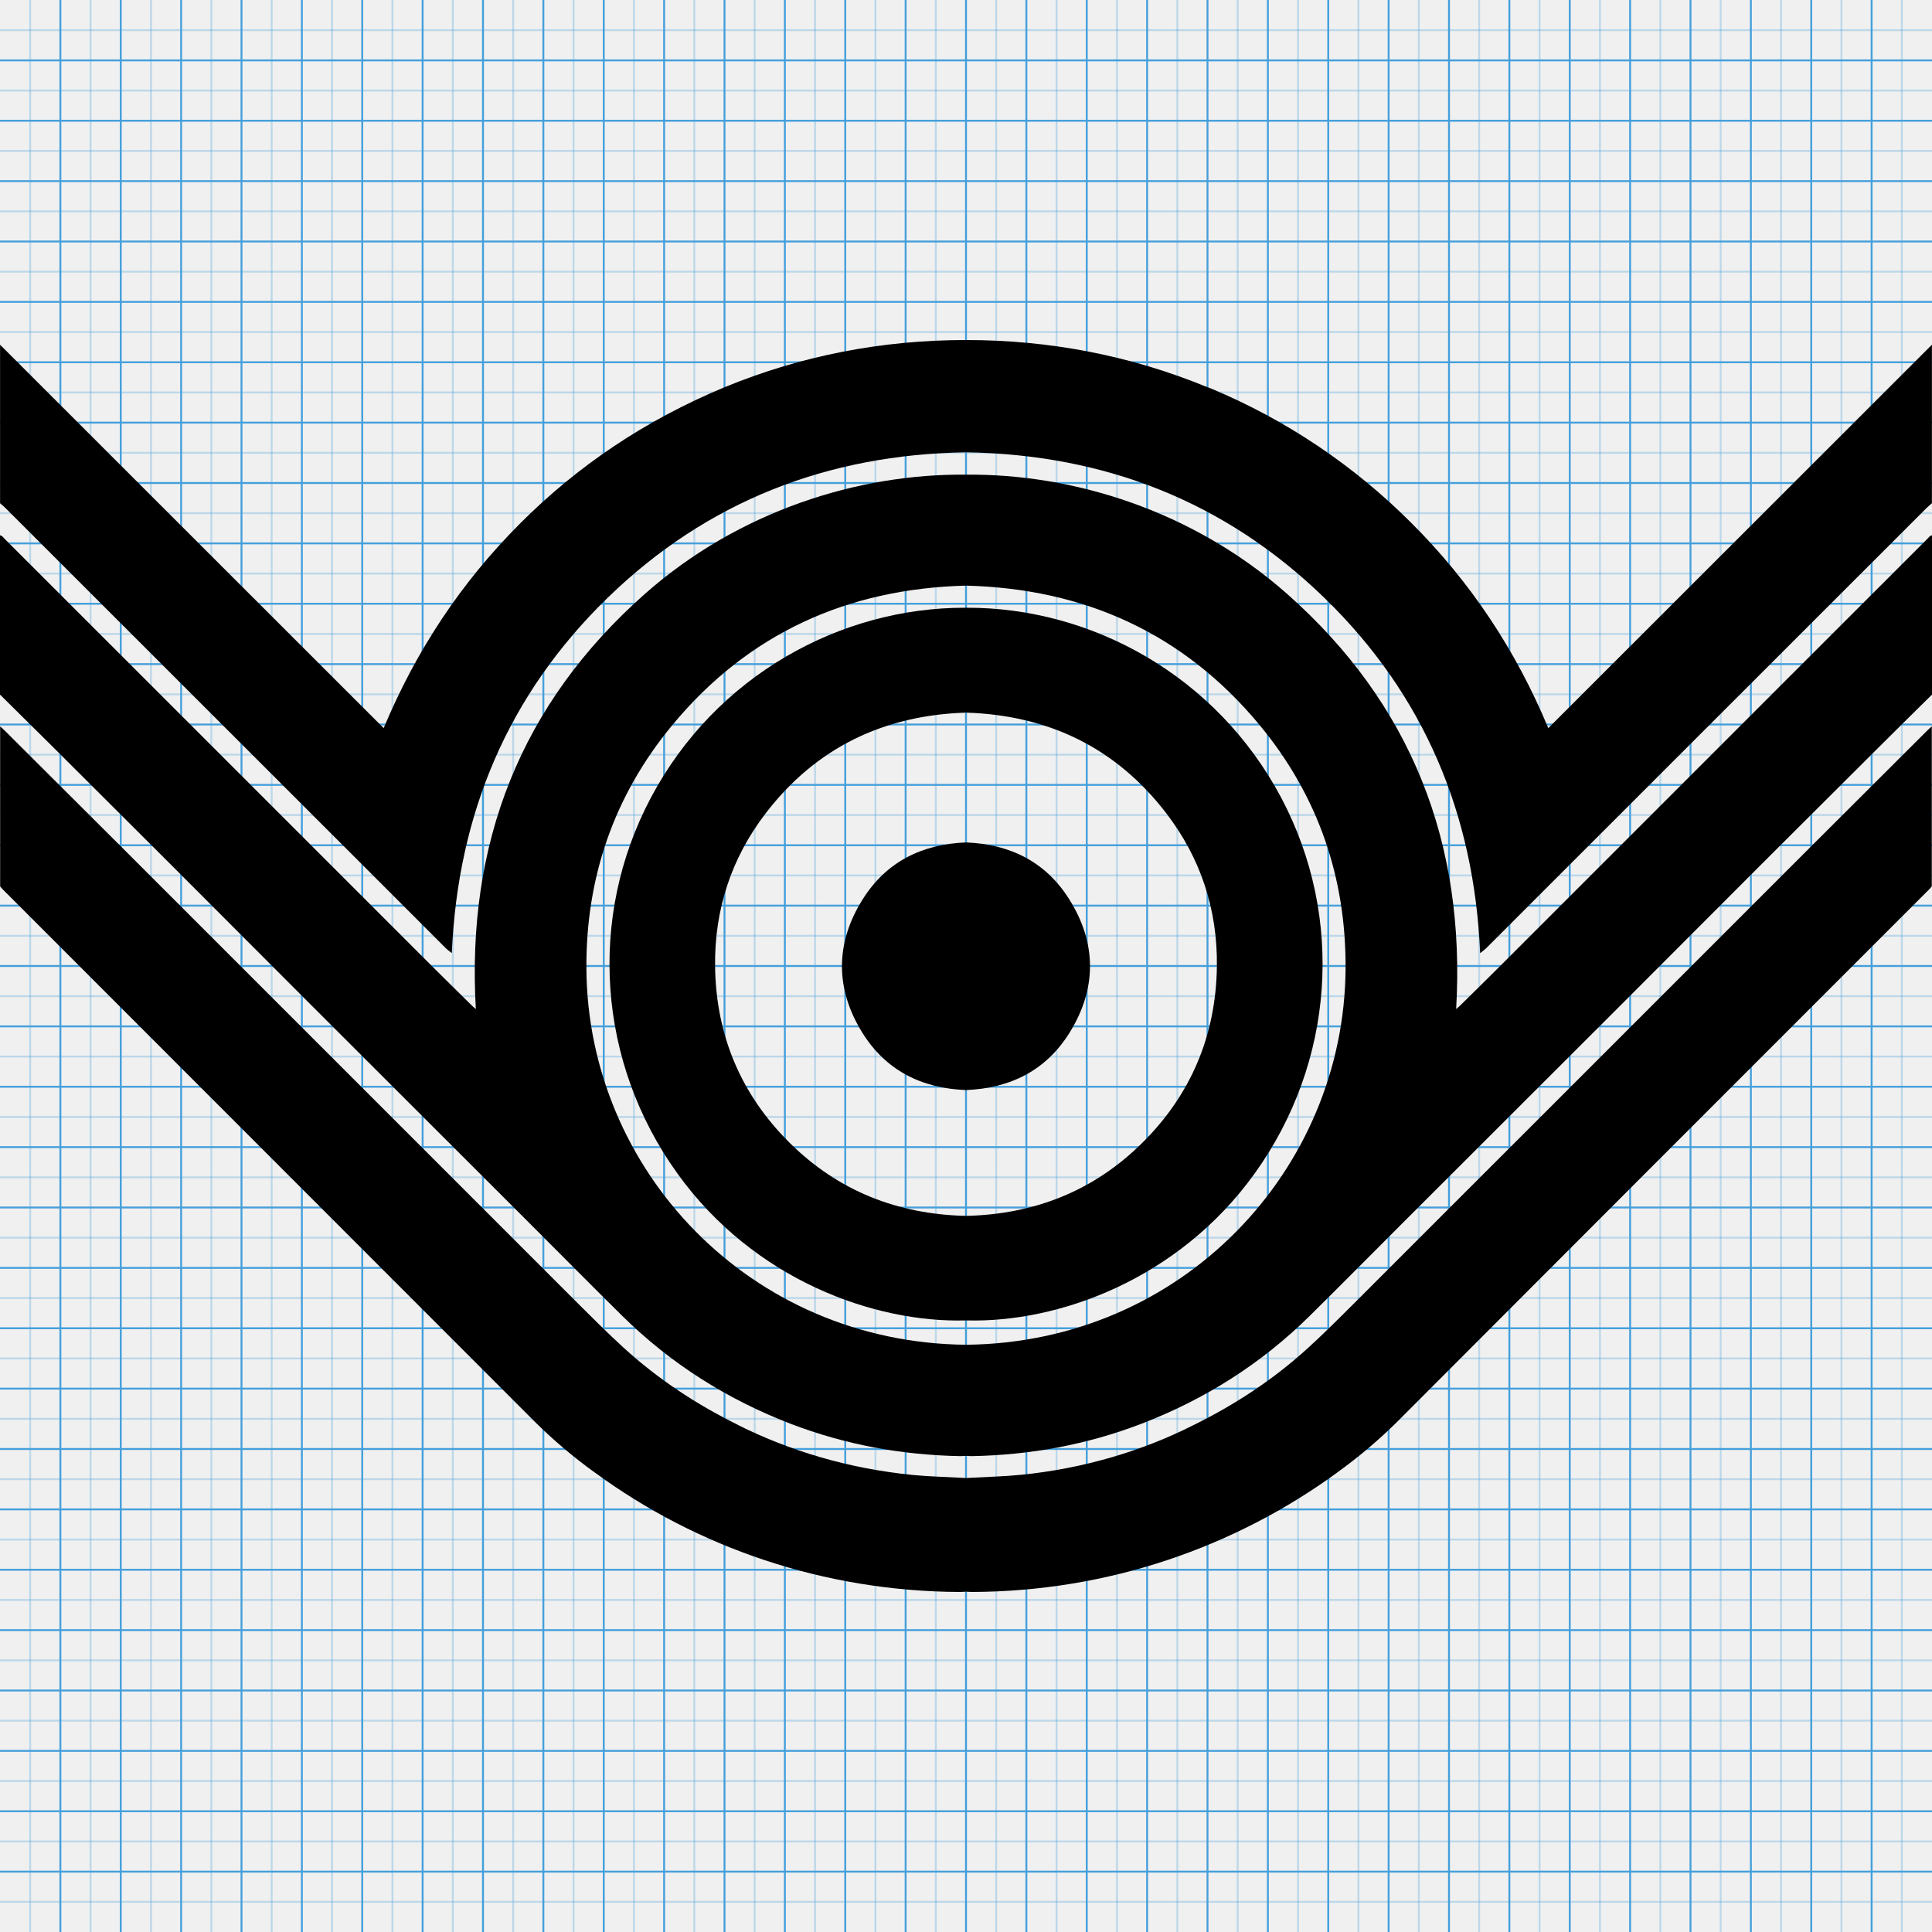
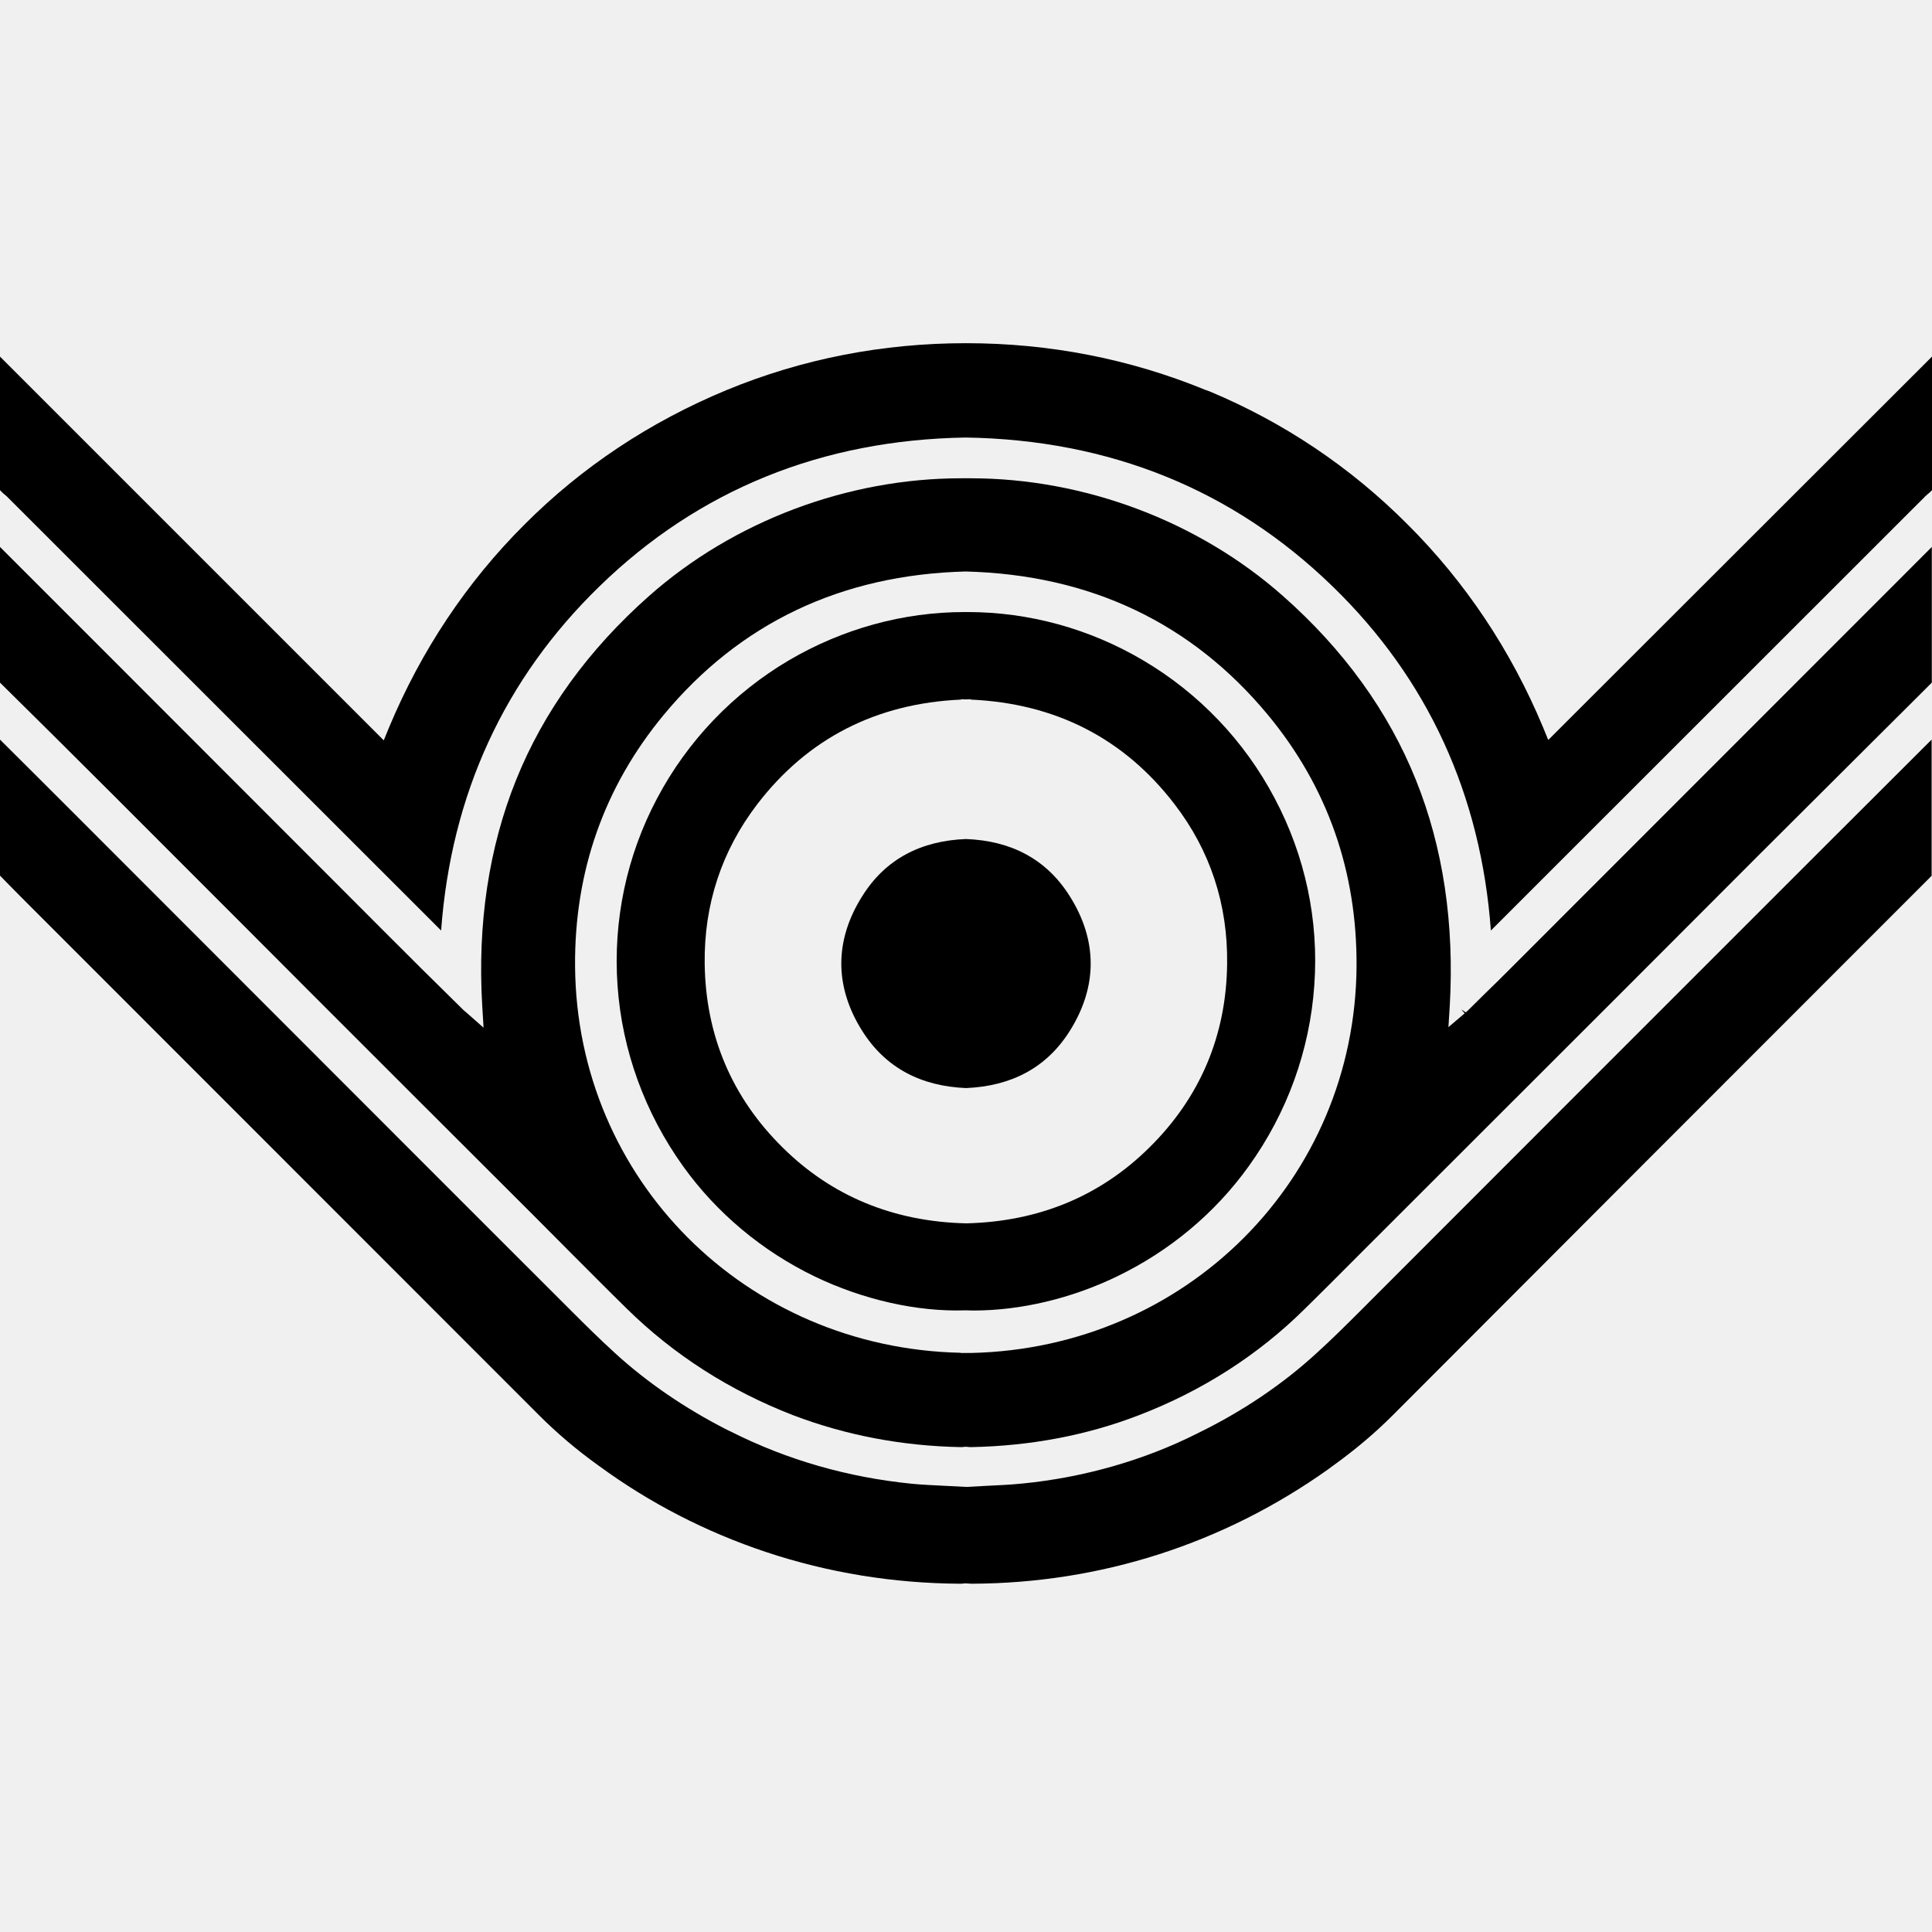
<svg xmlns="http://www.w3.org/2000/svg" version="1.1" width="1024" height="1024" viewBox="0 0 1024 1024">
-   <g id="icomoon-ignore">
-     <line stroke-width="1" x1="16" y1="0" x2="16" y2="1024" stroke="#449FDB" opacity="0.3" />
-     <line stroke-width="1" x1="32" y1="0" x2="32" y2="1024" stroke="#449FDB" opacity="1" />
-     <line stroke-width="1" x1="48" y1="0" x2="48" y2="1024" stroke="#449FDB" opacity="0.3" />
-     <line stroke-width="1" x1="64" y1="0" x2="64" y2="1024" stroke="#449FDB" opacity="1" />
-     <line stroke-width="1" x1="80" y1="0" x2="80" y2="1024" stroke="#449FDB" opacity="0.3" />
-     <line stroke-width="1" x1="96" y1="0" x2="96" y2="1024" stroke="#449FDB" opacity="1" />
-     <line stroke-width="1" x1="112" y1="0" x2="112" y2="1024" stroke="#449FDB" opacity="0.3" />
-     <line stroke-width="1" x1="128" y1="0" x2="128" y2="1024" stroke="#449FDB" opacity="1" />
-     <line stroke-width="1" x1="144" y1="0" x2="144" y2="1024" stroke="#449FDB" opacity="0.3" />
-     <line stroke-width="1" x1="160" y1="0" x2="160" y2="1024" stroke="#449FDB" opacity="1" />
-     <line stroke-width="1" x1="176" y1="0" x2="176" y2="1024" stroke="#449FDB" opacity="0.3" />
-     <line stroke-width="1" x1="192" y1="0" x2="192" y2="1024" stroke="#449FDB" opacity="1" />
-     <line stroke-width="1" x1="208" y1="0" x2="208" y2="1024" stroke="#449FDB" opacity="0.3" />
-     <line stroke-width="1" x1="224" y1="0" x2="224" y2="1024" stroke="#449FDB" opacity="1" />
-     <line stroke-width="1" x1="240" y1="0" x2="240" y2="1024" stroke="#449FDB" opacity="0.3" />
-     <line stroke-width="1" x1="256" y1="0" x2="256" y2="1024" stroke="#449FDB" opacity="1" />
-     <line stroke-width="1" x1="272" y1="0" x2="272" y2="1024" stroke="#449FDB" opacity="0.3" />
-     <line stroke-width="1" x1="288" y1="0" x2="288" y2="1024" stroke="#449FDB" opacity="1" />
-     <line stroke-width="1" x1="304" y1="0" x2="304" y2="1024" stroke="#449FDB" opacity="0.3" />
-     <line stroke-width="1" x1="320" y1="0" x2="320" y2="1024" stroke="#449FDB" opacity="1" />
-     <line stroke-width="1" x1="336" y1="0" x2="336" y2="1024" stroke="#449FDB" opacity="0.3" />
-     <line stroke-width="1" x1="352" y1="0" x2="352" y2="1024" stroke="#449FDB" opacity="1" />
-     <line stroke-width="1" x1="368" y1="0" x2="368" y2="1024" stroke="#449FDB" opacity="0.3" />
-     <line stroke-width="1" x1="384" y1="0" x2="384" y2="1024" stroke="#449FDB" opacity="1" />
-     <line stroke-width="1" x1="400" y1="0" x2="400" y2="1024" stroke="#449FDB" opacity="0.3" />
-     <line stroke-width="1" x1="416" y1="0" x2="416" y2="1024" stroke="#449FDB" opacity="1" />
-     <line stroke-width="1" x1="432" y1="0" x2="432" y2="1024" stroke="#449FDB" opacity="0.3" />
-     <line stroke-width="1" x1="448" y1="0" x2="448" y2="1024" stroke="#449FDB" opacity="1" />
-     <line stroke-width="1" x1="464" y1="0" x2="464" y2="1024" stroke="#449FDB" opacity="0.3" />
-     <line stroke-width="1" x1="480" y1="0" x2="480" y2="1024" stroke="#449FDB" opacity="1" />
-     <line stroke-width="1" x1="496" y1="0" x2="496" y2="1024" stroke="#449FDB" opacity="0.3" />
-     <line stroke-width="1" x1="512" y1="0" x2="512" y2="1024" stroke="#449FDB" opacity="1" />
-     <line stroke-width="1" x1="528" y1="0" x2="528" y2="1024" stroke="#449FDB" opacity="0.3" />
-     <line stroke-width="1" x1="544" y1="0" x2="544" y2="1024" stroke="#449FDB" opacity="1" />
-     <line stroke-width="1" x1="560" y1="0" x2="560" y2="1024" stroke="#449FDB" opacity="0.3" />
-     <line stroke-width="1" x1="576" y1="0" x2="576" y2="1024" stroke="#449FDB" opacity="1" />
-     <line stroke-width="1" x1="592" y1="0" x2="592" y2="1024" stroke="#449FDB" opacity="0.3" />
-     <line stroke-width="1" x1="608" y1="0" x2="608" y2="1024" stroke="#449FDB" opacity="1" />
-     <line stroke-width="1" x1="624" y1="0" x2="624" y2="1024" stroke="#449FDB" opacity="0.3" />
-     <line stroke-width="1" x1="640" y1="0" x2="640" y2="1024" stroke="#449FDB" opacity="1" />
-     <line stroke-width="1" x1="656" y1="0" x2="656" y2="1024" stroke="#449FDB" opacity="0.3" />
-     <line stroke-width="1" x1="672" y1="0" x2="672" y2="1024" stroke="#449FDB" opacity="1" />
-     <line stroke-width="1" x1="688" y1="0" x2="688" y2="1024" stroke="#449FDB" opacity="0.3" />
-     <line stroke-width="1" x1="704" y1="0" x2="704" y2="1024" stroke="#449FDB" opacity="1" />
-     <line stroke-width="1" x1="720" y1="0" x2="720" y2="1024" stroke="#449FDB" opacity="0.3" />
-     <line stroke-width="1" x1="736" y1="0" x2="736" y2="1024" stroke="#449FDB" opacity="1" />
-     <line stroke-width="1" x1="752" y1="0" x2="752" y2="1024" stroke="#449FDB" opacity="0.3" />
-     <line stroke-width="1" x1="768" y1="0" x2="768" y2="1024" stroke="#449FDB" opacity="1" />
-     <line stroke-width="1" x1="784" y1="0" x2="784" y2="1024" stroke="#449FDB" opacity="0.3" />
-     <line stroke-width="1" x1="800" y1="0" x2="800" y2="1024" stroke="#449FDB" opacity="1" />
-     <line stroke-width="1" x1="816" y1="0" x2="816" y2="1024" stroke="#449FDB" opacity="0.3" />
-     <line stroke-width="1" x1="832" y1="0" x2="832" y2="1024" stroke="#449FDB" opacity="1" />
-     <line stroke-width="1" x1="848" y1="0" x2="848" y2="1024" stroke="#449FDB" opacity="0.3" />
-     <line stroke-width="1" x1="864" y1="0" x2="864" y2="1024" stroke="#449FDB" opacity="1" />
-     <line stroke-width="1" x1="880" y1="0" x2="880" y2="1024" stroke="#449FDB" opacity="0.3" />
-     <line stroke-width="1" x1="896" y1="0" x2="896" y2="1024" stroke="#449FDB" opacity="1" />
-     <line stroke-width="1" x1="912" y1="0" x2="912" y2="1024" stroke="#449FDB" opacity="0.3" />
-     <line stroke-width="1" x1="928" y1="0" x2="928" y2="1024" stroke="#449FDB" opacity="1" />
-     <line stroke-width="1" x1="944" y1="0" x2="944" y2="1024" stroke="#449FDB" opacity="0.3" />
-     <line stroke-width="1" x1="960" y1="0" x2="960" y2="1024" stroke="#449FDB" opacity="1" />
-     <line stroke-width="1" x1="976" y1="0" x2="976" y2="1024" stroke="#449FDB" opacity="0.3" />
-     <line stroke-width="1" x1="992" y1="0" x2="992" y2="1024" stroke="#449FDB" opacity="1" />
-     <line stroke-width="1" x1="1008" y1="0" x2="1008" y2="1024" stroke="#449FDB" opacity="0.3" />
-     <line stroke-width="1" x1="0" y1="16" x2="1024" y2="16" stroke="#449FDB" opacity="0.3" />
-     <line stroke-width="1" x1="0" y1="32" x2="1024" y2="32" stroke="#449FDB" opacity="1" />
-     <line stroke-width="1" x1="0" y1="48" x2="1024" y2="48" stroke="#449FDB" opacity="0.3" />
-     <line stroke-width="1" x1="0" y1="64" x2="1024" y2="64" stroke="#449FDB" opacity="1" />
-     <line stroke-width="1" x1="0" y1="80" x2="1024" y2="80" stroke="#449FDB" opacity="0.3" />
-     <line stroke-width="1" x1="0" y1="96" x2="1024" y2="96" stroke="#449FDB" opacity="1" />
-     <line stroke-width="1" x1="0" y1="112" x2="1024" y2="112" stroke="#449FDB" opacity="0.3" />
-     <line stroke-width="1" x1="0" y1="128" x2="1024" y2="128" stroke="#449FDB" opacity="1" />
-     <line stroke-width="1" x1="0" y1="144" x2="1024" y2="144" stroke="#449FDB" opacity="0.3" />
-     <line stroke-width="1" x1="0" y1="160" x2="1024" y2="160" stroke="#449FDB" opacity="1" />
-     <line stroke-width="1" x1="0" y1="176" x2="1024" y2="176" stroke="#449FDB" opacity="0.3" />
-     <line stroke-width="1" x1="0" y1="192" x2="1024" y2="192" stroke="#449FDB" opacity="1" />
-     <line stroke-width="1" x1="0" y1="208" x2="1024" y2="208" stroke="#449FDB" opacity="0.3" />
-     <line stroke-width="1" x1="0" y1="224" x2="1024" y2="224" stroke="#449FDB" opacity="1" />
-     <line stroke-width="1" x1="0" y1="240" x2="1024" y2="240" stroke="#449FDB" opacity="0.3" />
-     <line stroke-width="1" x1="0" y1="256" x2="1024" y2="256" stroke="#449FDB" opacity="1" />
-     <line stroke-width="1" x1="0" y1="272" x2="1024" y2="272" stroke="#449FDB" opacity="0.3" />
-     <line stroke-width="1" x1="0" y1="288" x2="1024" y2="288" stroke="#449FDB" opacity="1" />
-     <line stroke-width="1" x1="0" y1="304" x2="1024" y2="304" stroke="#449FDB" opacity="0.3" />
-     <line stroke-width="1" x1="0" y1="320" x2="1024" y2="320" stroke="#449FDB" opacity="1" />
-     <line stroke-width="1" x1="0" y1="336" x2="1024" y2="336" stroke="#449FDB" opacity="0.3" />
-     <line stroke-width="1" x1="0" y1="352" x2="1024" y2="352" stroke="#449FDB" opacity="1" />
-     <line stroke-width="1" x1="0" y1="368" x2="1024" y2="368" stroke="#449FDB" opacity="0.3" />
-     <line stroke-width="1" x1="0" y1="384" x2="1024" y2="384" stroke="#449FDB" opacity="1" />
-     <line stroke-width="1" x1="0" y1="400" x2="1024" y2="400" stroke="#449FDB" opacity="0.3" />
-     <line stroke-width="1" x1="0" y1="416" x2="1024" y2="416" stroke="#449FDB" opacity="1" />
-     <line stroke-width="1" x1="0" y1="432" x2="1024" y2="432" stroke="#449FDB" opacity="0.3" />
-     <line stroke-width="1" x1="0" y1="448" x2="1024" y2="448" stroke="#449FDB" opacity="1" />
-     <line stroke-width="1" x1="0" y1="464" x2="1024" y2="464" stroke="#449FDB" opacity="0.3" />
-     <line stroke-width="1" x1="0" y1="480" x2="1024" y2="480" stroke="#449FDB" opacity="1" />
-     <line stroke-width="1" x1="0" y1="496" x2="1024" y2="496" stroke="#449FDB" opacity="0.3" />
-     <line stroke-width="1" x1="0" y1="512" x2="1024" y2="512" stroke="#449FDB" opacity="1" />
-     <line stroke-width="1" x1="0" y1="528" x2="1024" y2="528" stroke="#449FDB" opacity="0.3" />
-     <line stroke-width="1" x1="0" y1="544" x2="1024" y2="544" stroke="#449FDB" opacity="1" />
-     <line stroke-width="1" x1="0" y1="560" x2="1024" y2="560" stroke="#449FDB" opacity="0.3" />
-     <line stroke-width="1" x1="0" y1="576" x2="1024" y2="576" stroke="#449FDB" opacity="1" />
-     <line stroke-width="1" x1="0" y1="592" x2="1024" y2="592" stroke="#449FDB" opacity="0.3" />
-     <line stroke-width="1" x1="0" y1="608" x2="1024" y2="608" stroke="#449FDB" opacity="1" />
-     <line stroke-width="1" x1="0" y1="624" x2="1024" y2="624" stroke="#449FDB" opacity="0.3" />
-     <line stroke-width="1" x1="0" y1="640" x2="1024" y2="640" stroke="#449FDB" opacity="1" />
-     <line stroke-width="1" x1="0" y1="656" x2="1024" y2="656" stroke="#449FDB" opacity="0.3" />
-     <line stroke-width="1" x1="0" y1="672" x2="1024" y2="672" stroke="#449FDB" opacity="1" />
-     <line stroke-width="1" x1="0" y1="688" x2="1024" y2="688" stroke="#449FDB" opacity="0.3" />
-     <line stroke-width="1" x1="0" y1="704" x2="1024" y2="704" stroke="#449FDB" opacity="1" />
-     <line stroke-width="1" x1="0" y1="720" x2="1024" y2="720" stroke="#449FDB" opacity="0.3" />
-     <line stroke-width="1" x1="0" y1="736" x2="1024" y2="736" stroke="#449FDB" opacity="1" />
-     <line stroke-width="1" x1="0" y1="752" x2="1024" y2="752" stroke="#449FDB" opacity="0.3" />
-     <line stroke-width="1" x1="0" y1="768" x2="1024" y2="768" stroke="#449FDB" opacity="1" />
-     <line stroke-width="1" x1="0" y1="784" x2="1024" y2="784" stroke="#449FDB" opacity="0.3" />
-     <line stroke-width="1" x1="0" y1="800" x2="1024" y2="800" stroke="#449FDB" opacity="1" />
-     <line stroke-width="1" x1="0" y1="816" x2="1024" y2="816" stroke="#449FDB" opacity="0.3" />
-     <line stroke-width="1" x1="0" y1="832" x2="1024" y2="832" stroke="#449FDB" opacity="1" />
-     <line stroke-width="1" x1="0" y1="848" x2="1024" y2="848" stroke="#449FDB" opacity="0.3" />
-     <line stroke-width="1" x1="0" y1="864" x2="1024" y2="864" stroke="#449FDB" opacity="1" />
-     <line stroke-width="1" x1="0" y1="880" x2="1024" y2="880" stroke="#449FDB" opacity="0.3" />
-     <line stroke-width="1" x1="0" y1="896" x2="1024" y2="896" stroke="#449FDB" opacity="1" />
-     <line stroke-width="1" x1="0" y1="912" x2="1024" y2="912" stroke="#449FDB" opacity="0.3" />
-     <line stroke-width="1" x1="0" y1="928" x2="1024" y2="928" stroke="#449FDB" opacity="1" />
-     <line stroke-width="1" x1="0" y1="944" x2="1024" y2="944" stroke="#449FDB" opacity="0.3" />
-     <line stroke-width="1" x1="0" y1="960" x2="1024" y2="960" stroke="#449FDB" opacity="1" />
-     <line stroke-width="1" x1="0" y1="976" x2="1024" y2="976" stroke="#449FDB" opacity="0.3" />
-     <line stroke-width="1" x1="0" y1="992" x2="1024" y2="992" stroke="#449FDB" opacity="1" />
-     <line stroke-width="1" x1="0" y1="1008" x2="1024" y2="1008" stroke="#449FDB" opacity="0.3" />
+   <g>
+     <path fill="none" d="M567,474.9c14.7,23.4,14.8,47.7,0.2,71.1c-12.5,20-31.4,29.6-55.2,30.6h0c-23.7-1-42.7-10.5-55.2-30.6   c-14.5-23.4-14.5-47.8,0.2-71.1c12.5-19.9,31.4-29.4,55-30.3h0v0C535.6,445.6,554.5,455.1,567,474.9z" />
+     <polygon fill="none" points="512,713.3 512,713.3 512,712.5  " />
+     <polygon fill="none" points="512.3,320 512.3,320.6 512.3,320.6  " />
+     <polygon fill="#FFFFFF" points="512,712.3 512,712.3 512,712.3  " />
+     <path fill="#FFFFFF" d="M741.8,753.4C741.8,753.4,741.8,753.4,741.8,753.4C741.8,753.4,741.8,753.4,741.8,753.4L741.8,753.4z" />
+     <g>
+       <rect x="774.5" y="535" transform="matrix(0.4472 -0.8944 0.8944 0.4472 -50.366 988.4411)" fill="none" width="0" height="0" />
+       <path d="M3.5,263l230.3,230.2c5.3-72.1,33.5-133.4,83.9-182.4c52.6-51.2,118-77.7,194.2-78.9c76.4,1.2,141.7,27.7,194.4,78.9    c50.4,48.9,78.6,110.3,83.9,182.4c10.7-10.7,21.6-21.6,32.3-32.3l198-197.9c0.8-0.7,1.5-1.4,2.3-2c0.1-0.1,0.7-0.7,1.2-1.2v-70.8    L820.6,392.2l-2.7-6.6c-17.1-41-41.3-77.2-71.9-107.7c-30.3-30.4-65.7-54.1-105-70.5l-2-0.7c-40.2-16.5-82.8-24.8-127-24.8    c-44.2,0-86.8,8.3-126.8,24.8c-40.8,16.9-76.9,40.9-107.2,71.3c-30.6,30.5-54.8,66.8-71.9,107.8l-2.7,6.6l-5.1-5.1L0,189v70.8    c0.7,0.7,1.5,1.5,1.6,1.6C1.9,261.6,2.7,262.3,3.5,263z" />
+       <path d="M767.7,544.4l0.7-11.2c2.5-43.6-3.5-83.9-17.9-119.7c-14.6-36.4-38.4-69.3-70.6-97.7c-44.8-39.6-105.2-62.3-165.5-62.3    l-2.3,0l-2.6,0c-60.3,0-120.6,22.7-165.4,62.3c-32.2,28.5-56,61.3-70.6,97.7c-14.4,35.8-20.5,76.1-17.9,119.7l0.7,11.5l-9.3-8.2    c-0.5-0.4-0.9-0.7-1.4-1.2l-6.3-6.2c-5.1-5-10.3-10.2-15.5-15.3c-13.6-13.6-27.4-27.3-40.9-40.9L49.7,339.6    C33.1,323,16.1,306,0,289.9v71.9l10.1,10c6.1,6,12.2,12.1,18.3,18.1c20.9,20.8,42.1,41.9,62.9,62.8c24.4,24.4,49.2,49.2,73.6,73.7    c39.2,39.2,79,79,118.3,118.2l20,20.1c9.5,9.5,19.3,19.4,29,28.9c24.9,24.5,54.6,43.5,88.2,56.5c27.8,10.6,57.6,16.3,88.8,16.9    c0.5,0,1,0,1.6-0.1l1-0.1l1.2,0.1c0.9,0.1,1.3,0.1,1.7,0.1c31.3-0.6,61.2-6.2,88.9-16.9c33.6-12.9,63.3-31.9,88.1-56.5    c10.8-10.6,21.6-21.5,32.1-32l135.3-135.2c24.4-24.4,49.1-49.2,73.5-73.6c20.9-20.8,42-41.9,63-62.8c6.7-6.7,13.5-13.4,20-19.9    l8.3-8.3v-71.9L800.2,513.7c-4.3,4.3-8.7,8.7-13.1,12.9l-8.8,8.7c-0.5,0.5-0.9,0.8-1.4,1.3l-2.4-1.6v0l0,0l1.8,2.1L767.7,544.4z     M514.7,717.1L514.7,717.1l-2.8,0l-2.8,0v-0.1c-113.9-2.5-203.4-91.9-204.3-204.8c-0.4-50.3,15.4-95.1,46.9-133.2    c40.4-48.8,94.3-74.4,160.1-76.1c66.1,1.7,119.9,27.3,160.3,76.1c31.5,38.1,47.2,82.9,46.9,133.2    C718.2,625.1,628.6,714.6,514.7,717.1z" />
+       <path d="M721,694.8c-8.5,8.5-15.6,15.5-23.2,22.4c-18.1,16.6-39.3,30.9-63.1,42.5c-28.1,14.2-60.2,23.4-92.8,26.6l-1.2,0.1    c-5.8,0.6-11.7,0.8-17.4,1.1l-11.1,0.6l-11.6-0.6c-5.7-0.3-11.6-0.5-17.5-1.1c-33.8-3.4-65.9-12.6-95.5-27.5l-2.5-1.2l0,0    c-22.1-11.3-42-24.9-59.1-40.5c-7.9-7.2-15.5-14.7-23.2-22.4c-38.8-38.8-78.3-78.2-117.1-117.1L41.5,433.4    C27.7,419.6,13.4,405.3,0,392v72.1l4.5,4.6c4,4.1,8.5,8.6,11.9,12L285.6,750c9.6,9.6,20.1,18.5,31.1,26.4l0.7,0.5    c27,19.8,56.8,35.1,88.6,45.7c33,11,67.6,16.6,102.7,16.8c0.7,0,1.3,0,1.9-0.1l1-0.1l1.6,0.1c0.7,0,1.3,0.1,1.8,0.1    c68.3-0.2,133.5-21.2,188.9-60.6l2.3-1.7c11.7-8.4,22.2-17.2,32-27c89.2-89.4,179.7-180,269-269.3c4.8-4.8,9.7-9.7,14.5-14.5    c0.2-0.2,1.3-1.3,2.1-2.1V392l-58.3,58.2c-42.4,42.4-85.3,85.3-127.5,127.5L721,694.8z" />
+       <path d="M605.9,350c-28.4-16.8-60.6-25.6-93-25.6h-1.8c-32.4,0-64.6,8.9-93,25.6c-29.5,17.4-53.7,42.7-69.8,73.1    c-16.2,30.5-23.4,64.8-21,99.2c2.4,34.4,14.5,67.6,34.8,95.9c17.8,24.8,41.9,44.9,69.6,58.3c25.5,12.3,54.3,18.9,80.1,18    c1.6,0,3,0.1,4.3,0.1c24.9,0,51.9-6.4,76-18.1c27.8-13.4,51.9-33.5,69.7-58.3c20.4-28.3,32.4-61.5,34.8-95.9    c2.5-34.4-4.8-68.7-21-99.2C659.6,392.7,635.4,367.4,605.9,350z M609.3,608.1c-26.1,25.9-58.8,39.4-97.2,40.3    c-38.7-0.9-71.4-14.5-97.4-40.3c-26.8-26.5-40.7-59.3-41.2-97.3c-0.4-31.4,9-59.9,27.9-84.6c26.7-34.8,63-53.4,108-55.4v-0.2    l2.5,0.1l2.6-0.1l0,0.2c45,2,81.3,20.6,108,55.4c19,24.7,28.3,53.2,27.9,84.6C650,548.8,636.1,581.6,609.3,608.1z" />
+     </g>
+     <path d="M512,444.7L512,444.7c-23.6,0.9-42.6,10.4-55,30.3c-14.7,23.3-14.8,47.7-0.2,71.1c12.5,20,31.4,29.6,55.2,30.6h0   c23.7-1,42.7-10.5,55.2-30.6c14.6-23.4,14.5-47.8-0.2-71.1C554.5,455.1,535.6,445.6,512,444.7L512,444.7z" />
  </g>
-   <path fill="#000" d="M199.792 466.077q18.243 18.23 36.473 36.473c0.875 0.868 1.907 1.579 3.209 2.631 3.189-73.873 29.857-137.079 82.554-188.302s116.659-76.004 189.966-77.148c73.307 1.144 137.276 25.984 189.966 77.161s79.364 114.43 82.554 188.302c1.315-1.065 2.335-1.775 3.209-2.631q18.263-18.217 36.473-36.473 98.476-98.442 196.944-196.865c0.927-0.927 1.973-1.736 2.815-2.479v-84.040l-203.323 203.211c-17.23-41.313-41.234-77.483-72.538-108.701-30.115-30.165-66.053-54.508-105.984-71.2l-2.171-0.805c-40.912-16.803-83.494-24.99-127.944-24.99v0c-44.45 0-87.032 8.187-127.931 24.99-42.108 17.496-78.050 41.838-108.165 72.001l-0.005 0.005c-31.304 31.245-55.308 67.415-72.538 108.701l-203.323-203.211v84.040c0.842 0.743 1.888 1.552 2.815 2.479q98.482 98.422 196.944 196.852z" />
-   <path fill="#000" d="M1021.521 285.613q-36.762 36.71-73.492 73.446-56.018 56.031-112.049 112.068-20.341 20.341-40.675 40.675c-7.201 7.188-14.468 14.31-21.702 21.452-0.526 0.52-1.124 0.967-1.809 1.552 5.096-87.808-23.675-161.78-89.669-220.093-49.816-43.997-113.239-63.693-170.099-63.134h-0.052c-56.86-0.579-120.283 19.118-170.099 63.134-66.020 58.32-94.766 132.284-89.669 220.093-0.658-0.585-1.282-1.032-1.809-1.552-7.234-7.142-14.508-14.264-21.702-21.452q-20.387-20.308-40.675-40.675-56.031-56.037-112.068-112.068-36.723-36.736-73.485-73.446c-0.658-0.658-1.223-1.69-2.466-1.894v84.428c9.095 9.003 18.374 18.151 27.621 27.338q31.324 31.185 62.594 62.417 36.617 36.598 73.162 73.261 58.8 58.767 117.652 117.534c16.27 16.25 32.429 32.619 48.803 48.771 25.721 25.366 55.623 44.26 89.334 57.215 28.936 11.088 58.957 16.54 89.906 17.098 0.927 0 1.861-0.092 2.92-0.158 1.059 0.065 1.973 0.178 2.92 0.158 30.949-0.553 60.957-6.004 89.906-17.098 33.711-12.923 63.614-31.817 89.334-57.215 16.375-16.152 32.534-32.521 48.803-48.771q58.833-58.773 117.665-117.534 36.617-36.598 73.156-73.261 31.258-31.251 62.601-62.417c9.207-9.207 18.512-18.335 27.621-27.338v-84.428c-1.256 0.204-1.789 1.203-2.479 1.894zM511.994 712.745c-114.712-1.111-200.35-92.688-201.186-199.022-0.382-48.488 14.593-92.023 45.515-129.378 40.241-48.613 92.787-72.341 155.67-73.952 62.883 1.611 115.43 25.339 155.67 73.952 30.909 37.354 45.897 80.89 45.515 129.378-0.835 106.334-86.447 197.911-201.186 199.022z" />
-   <path fill="#000" d="M960.492 448.031q-63.732 63.686-127.438 127.431-58.247 58.241-116.501 116.468c-7.523 7.51-15.066 15.001-22.899 22.169-18.473 16.921-39.215 30.535-61.693 41.537-26.703 13.465-57.81 22.742-90.682 26.032l-1.111 0.090c-8.273 0.802-16.605 0.993-24.905 1.46l-3.288 0.178-3.288-0.178c-8.299-0.467-16.638-0.658-24.905-1.46-33.983-3.379-65.090-12.657-93.325-26.818l1.532 0.696c-22.478-11.002-43.22-24.616-61.693-41.537-7.832-7.168-15.375-14.659-22.899-22.169q-58.247-58.221-116.462-116.468-63.712-63.739-127.438-127.431-30.35-30.324-60.779-60.588c-0.743-0.723-1.545-1.44-2.644-2.46v84.836c0.46 0.533 0.862 1.052 1.315 1.512q7.188 7.234 14.402 14.389 133.843 133.883 267.654 267.818c9.79 9.708 20.357 18.672 31.584 26.777l0.778 0.535c53.479 39.090 120.47 62.646 192.95 62.929h0.068c1.026 0 2.059-0.105 3.17-0.171 1.111 0.065 2.144 0.171 3.17 0.171 72.551-0.274 139.547-23.824 193.971-63.564l-0.94 0.654c12.006-8.64 22.572-17.604 32.381-27.33l-0.018 0.018q133.738-134.034 267.608-267.857 7.201-7.234 14.402-14.389c0.46-0.46 0.862-0.98 1.315-1.512v-84.836c-1.098 1.019-1.894 1.717-2.631 2.46q-30.383 30.317-60.759 60.608z" />
-   <path fill="#000" d="M512.336 322.113h-0.658c-66.106-0.204-132.376 35.927-166.726 100.725-33.612 63.423-28.279 140.229 14.093 199.141 40.484 56.301 104.19 79.259 152.974 77.871 48.784 1.387 112.49-21.571 152.974-77.871 42.366-58.911 47.706-135.717 14.093-199.141-34.375-64.798-100.646-100.928-166.752-100.725zM644.975 512.237c-0.487 36.381-13.64 67.829-39.524 93.477-25.753 25.536-57.215 37.9-93.457 38.735-36.216-0.835-67.704-13.199-93.457-38.735-25.891-25.648-39.044-57.090-39.524-93.47-0.395-30.002 8.55-57.346 26.818-81.186 26.687-34.802 62.548-51.954 106.084-53.348 0-0.217 0.052-0.5 0.079-0.842 0 0.342 0.052 0.625 0.079 0.842 43.536 1.368 79.397 18.545 106.084 53.348 18.282 23.833 27.213 51.178 26.818 81.179z" />
-   <path fill="#000" d="M512.014 446.506h-0.040c-23.478 0.914-42.286 10.358-54.709 30.107-14.619 23.221-14.672 47.435-0.204 70.756 12.41 19.926 31.277 29.436 54.887 30.389h0.040c23.609-0.954 42.477-10.463 54.887-30.389 14.521-23.32 14.468-47.521-0.178-70.756-12.397-19.749-31.205-29.193-54.683-30.107z" />
</svg>
